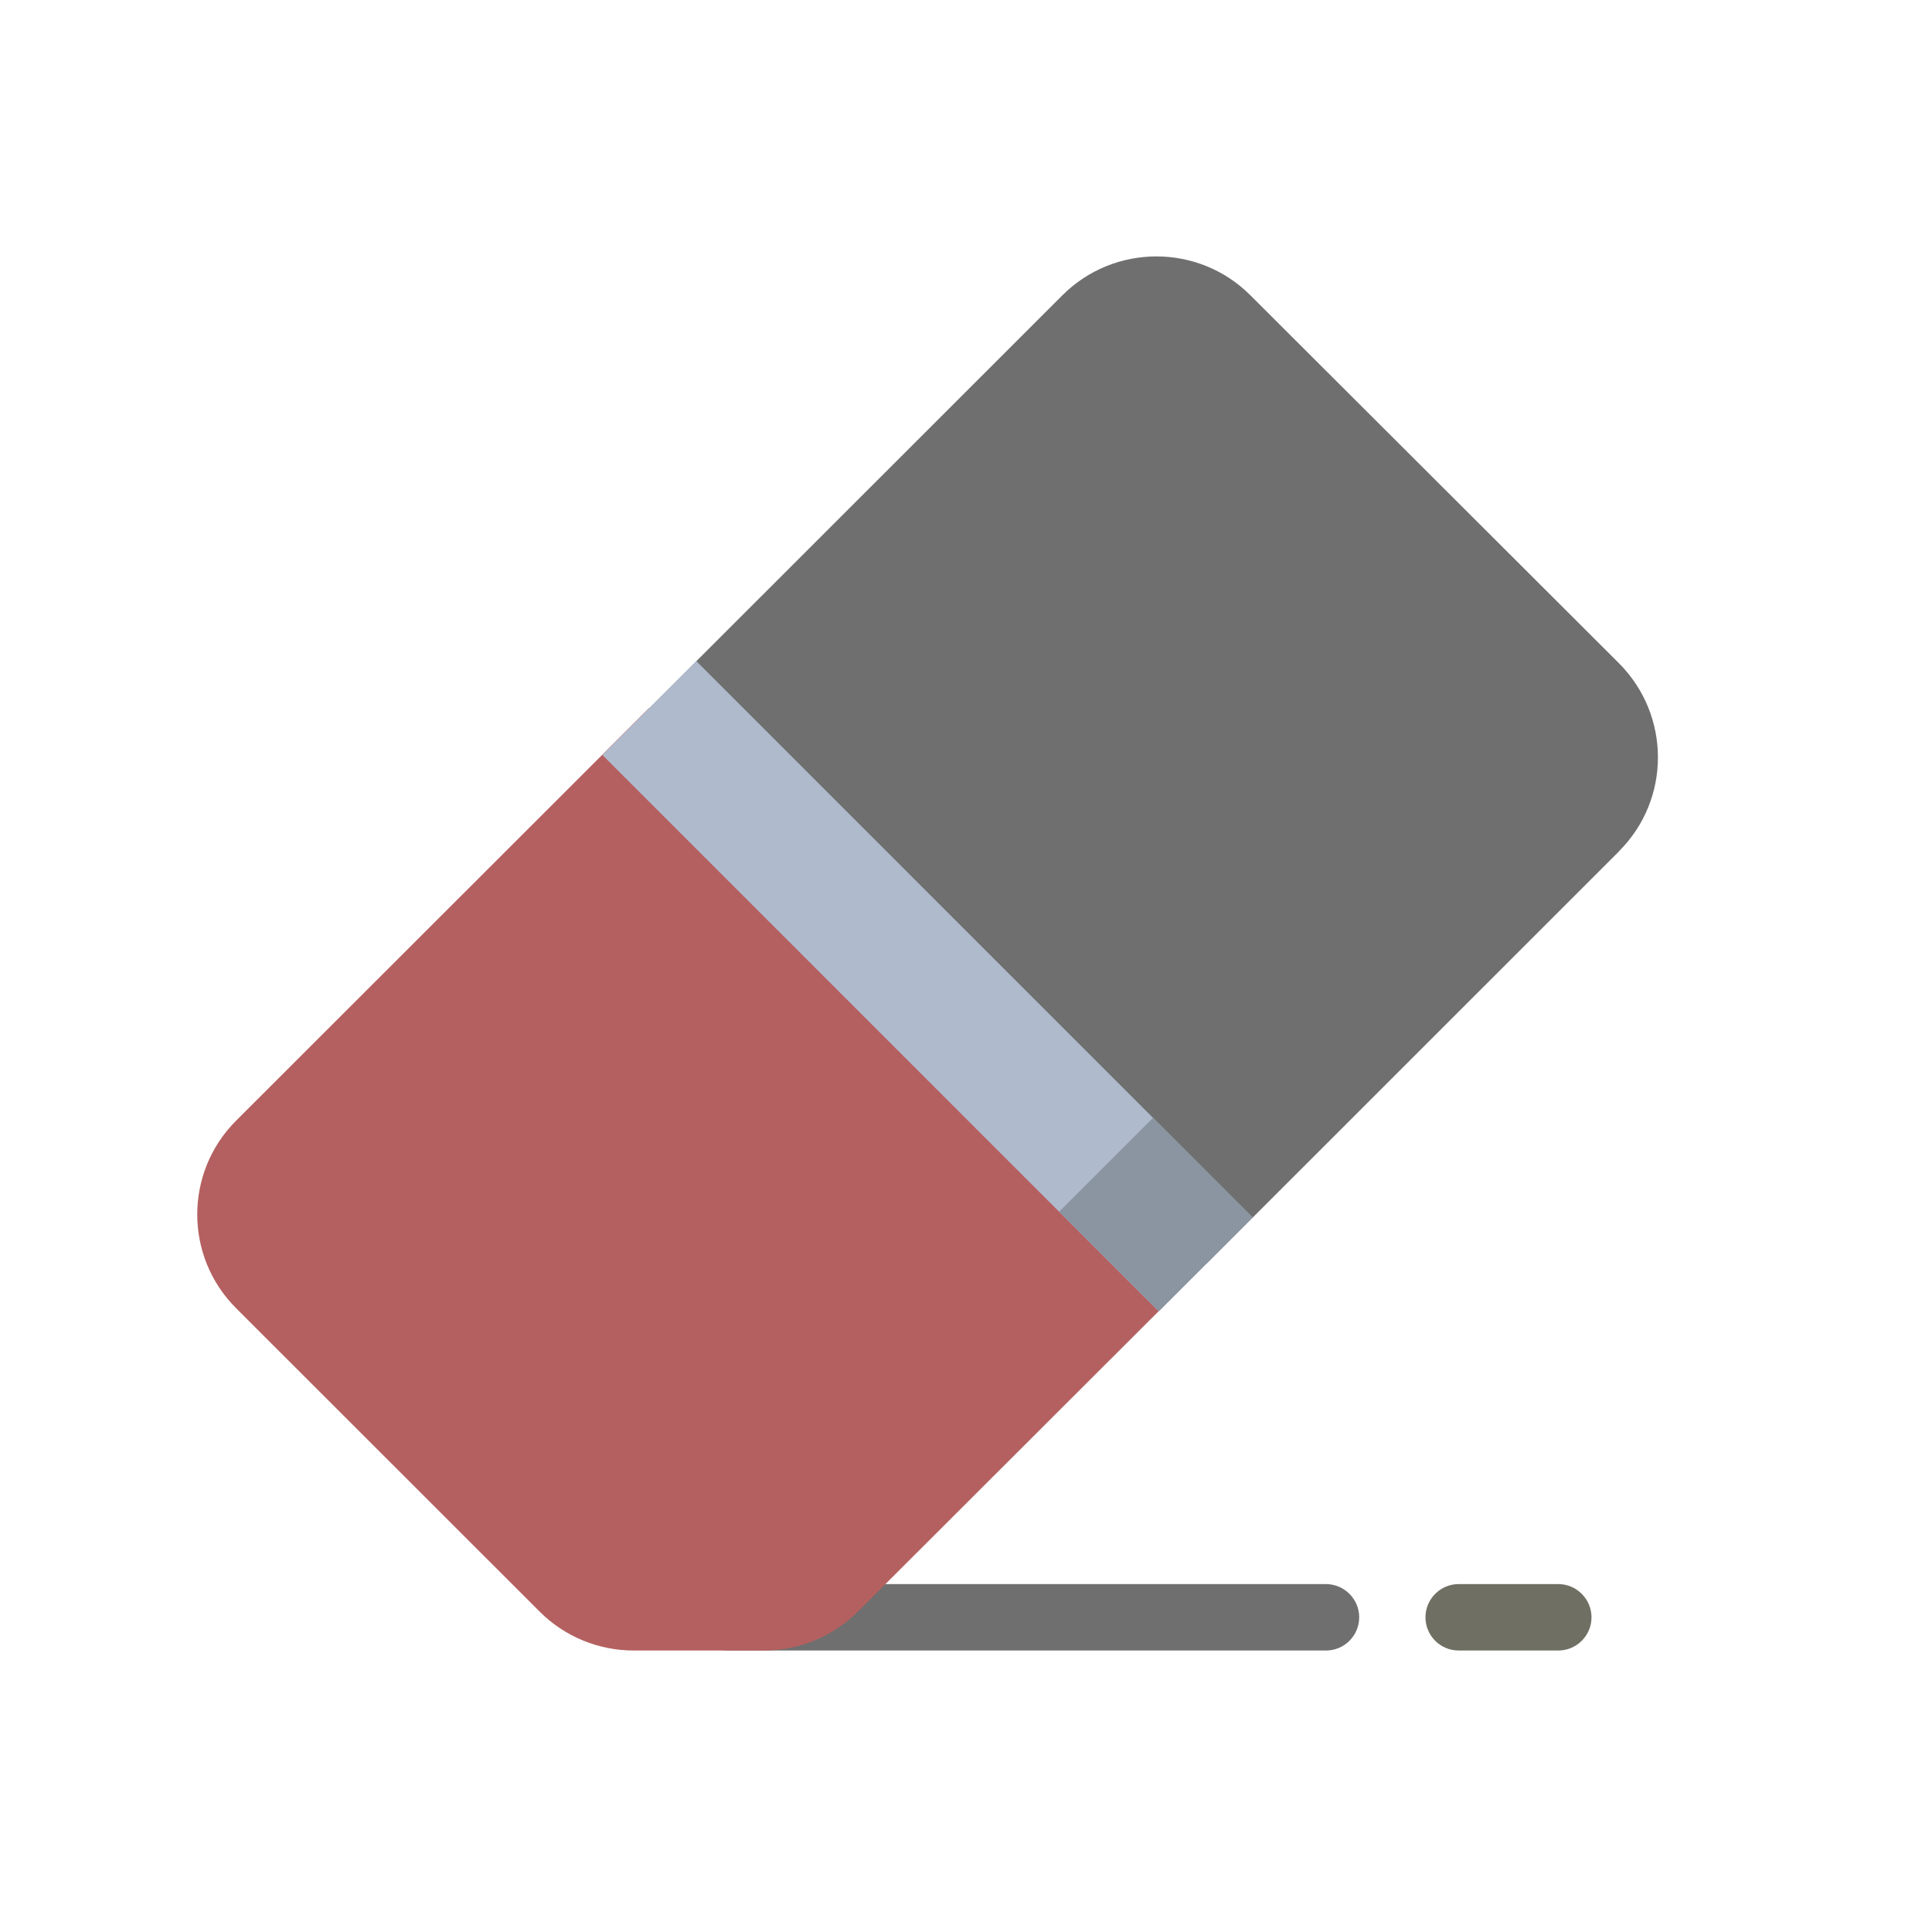
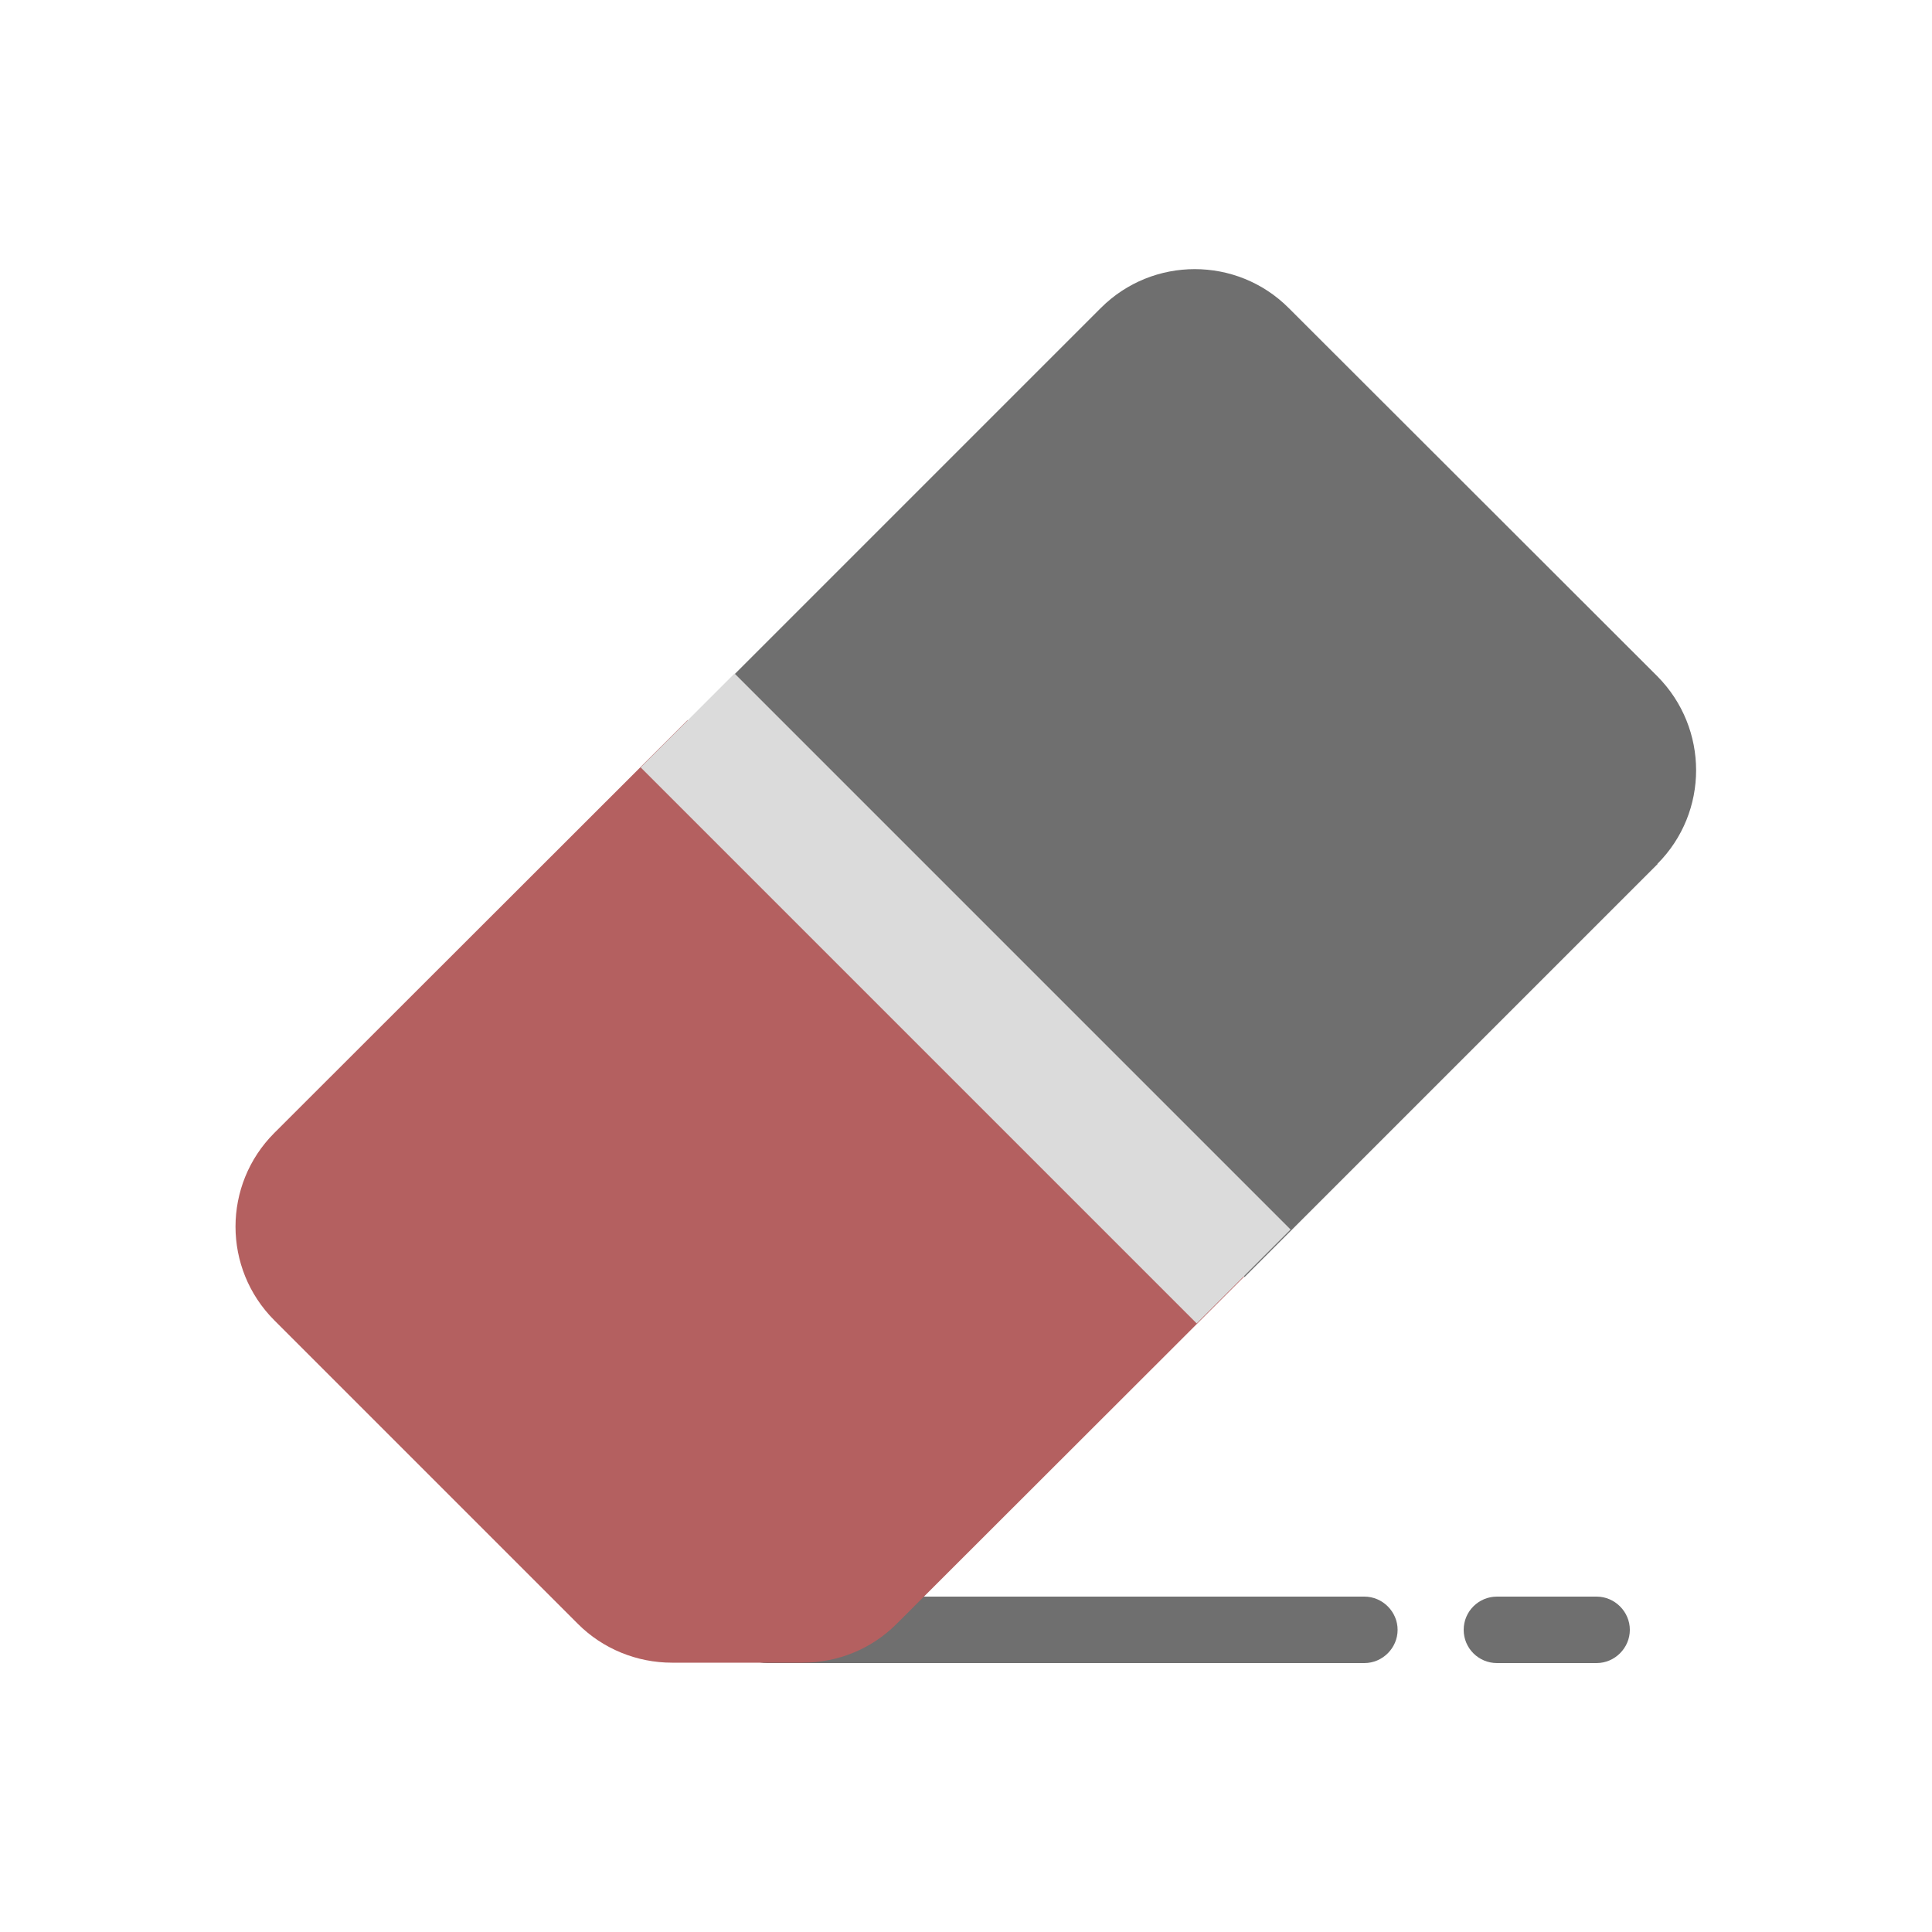
- <svg xmlns="http://www.w3.org/2000/svg" width="50px" height="px" viewBox="0 0 50 50" version="1.1">
+ <svg xmlns="http://www.w3.org/2000/svg" id="Layer_1" version="1.1" viewBox="0 0 50 50">
+   <defs>
+     <style>
+       .st0 {
+         fill: #dbdbdb;
+       }
+ 
+       .st1 {
+         fill: #6f6f6f;
+       }
+ 
+       .st2 {
+         fill: #b46060;
+       }
+     </style>
+   </defs>
  <g id="surface2">
-     <path style=" stroke:none;fill-rule:nonzero;fill:rgb(43.529%,43.529%,38.824%);fill-opacity:1;" d="M 40.328 42.715 L 37.75 42.715 C 37.277 42.715 36.891 42.332 36.891 41.855 C 36.891 41.383 37.277 40.996 37.75 40.996 L 40.328 40.996 C 40.801 40.996 41.188 41.383 41.188 41.855 C 41.188 42.332 40.801 42.715 40.328 42.715 Z M 40.328 42.715 " />
-     <path style=" stroke:none;fill-rule:nonzero;fill:rgb(43.529%,43.529%,43.529%);fill-opacity:1;" d="M 34.316 42.715 L 18.852 42.715 C 18.379 42.715 17.992 42.332 17.992 41.855 C 17.992 41.383 18.379 40.996 18.852 40.996 L 34.316 40.996 C 34.789 40.996 35.176 41.383 35.176 41.855 C 35.176 42.332 34.789 42.715 34.316 42.715 Z M 34.316 42.715 " />
-     <path style=" stroke:none;fill-rule:nonzero;fill:rgb(70.588%,37.647%,37.647%);fill-opacity:1;" d="M 31.203 32.719 L 22.199 41.711 C 21.555 42.352 20.688 42.715 19.773 42.715 L 16.398 42.715 C 15.488 42.715 14.613 42.355 13.969 41.711 L 6.109 33.855 C 4.77 32.516 4.77 30.344 6.109 29.004 L 16.801 18.32 Z M 31.203 32.719 " />
-     <path style=" stroke:none;fill-rule:nonzero;fill:rgb(43.529%,43.529%,43.529%);fill-opacity:1;" d="M 41.902 22.031 L 31.211 32.719 L 16.812 18.32 L 27.496 7.641 C 28.836 6.301 31.02 6.301 32.359 7.641 L 41.902 17.168 C 43.242 18.516 43.242 20.688 41.902 22.027 Z M 41.902 22.031 " />
-     <path style=" stroke:none;fill-rule:nonzero;fill:rgb(68.627%,72.941%,80%);fill-opacity:1;" d="M 15.59 19.539 L 18.02 17.109 L 32.414 31.504 L 29.984 33.934 Z M 15.59 19.539 " />
-     <path style=" stroke:none;fill-rule:nonzero;fill:rgb(54.51%,58.431%,63.137%);fill-opacity:1;" d="M 27.41 31.359 L 29.84 28.93 L 32.418 31.508 L 29.988 33.938 Z M 27.41 31.359 " />
+     <path class="st1" d="M41.32,43.04h-2.58c-.47,0-.86-.38-.86-.86s.39-.86.86-.86h2.58c.47,0,.86.39.86.86s-.39.86-.86.86Z" />
+     <path class="st1" d="M35.31,43.04h-15.46c-.47,0-.86-.38-.86-.86s.39-.86.86-.86h15.46c.47,0,.86.39.86.86s-.39.86-.86.86Z" />
+     <path class="st2" d="M32.2,33.04l-9,8.99c-.64.64-1.51,1-2.43,1h-3.38c-.91,0-1.79-.36-2.43-1l-7.86-7.86c-1.34-1.34-1.34-3.51,0-4.85l10.69-10.68,14.4,14.4Z" />
+     <path class="st1" d="M42.9,22.36l-10.69,10.69-14.4-14.4,10.68-10.68c1.34-1.34,3.52-1.34,4.86,0l9.54,9.53c1.34,1.35,1.34,3.52,0,4.86h0Z" />
+     <path class="st0" d="M16.58,19.86l2.43-2.43,14.39,14.39-2.43,2.43-14.39-14.39Z" />
  </g>
</svg>
